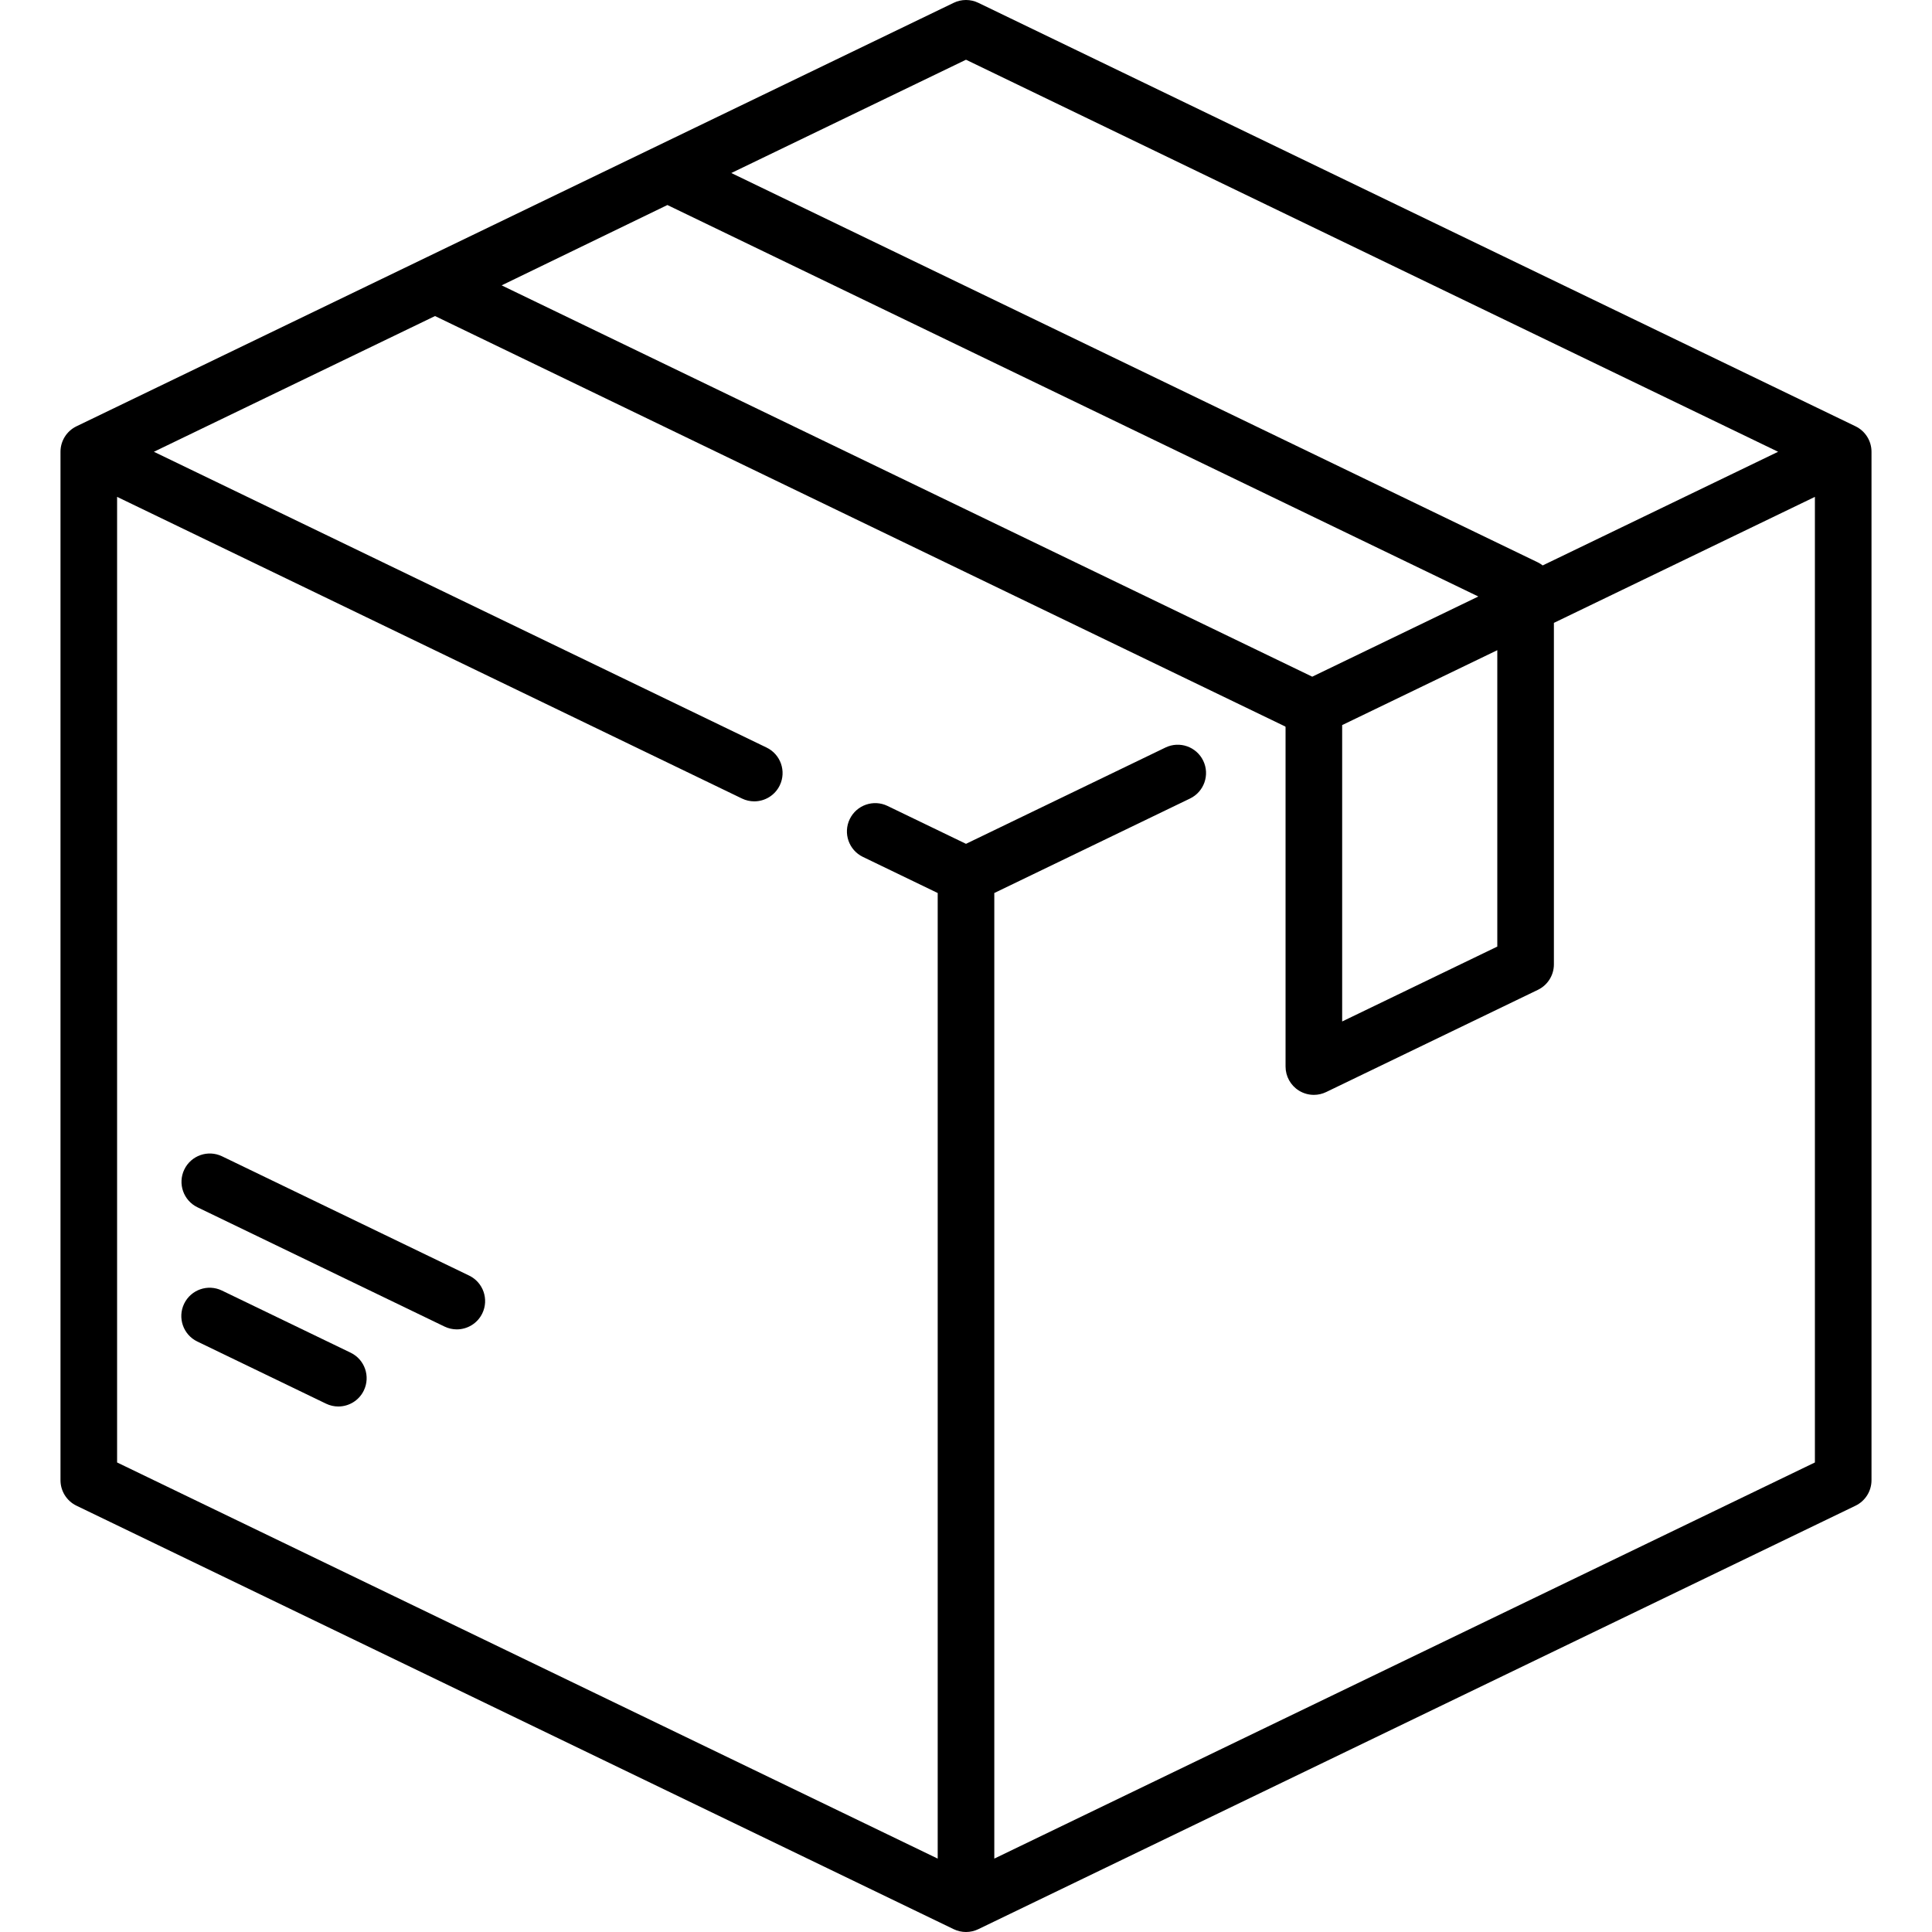
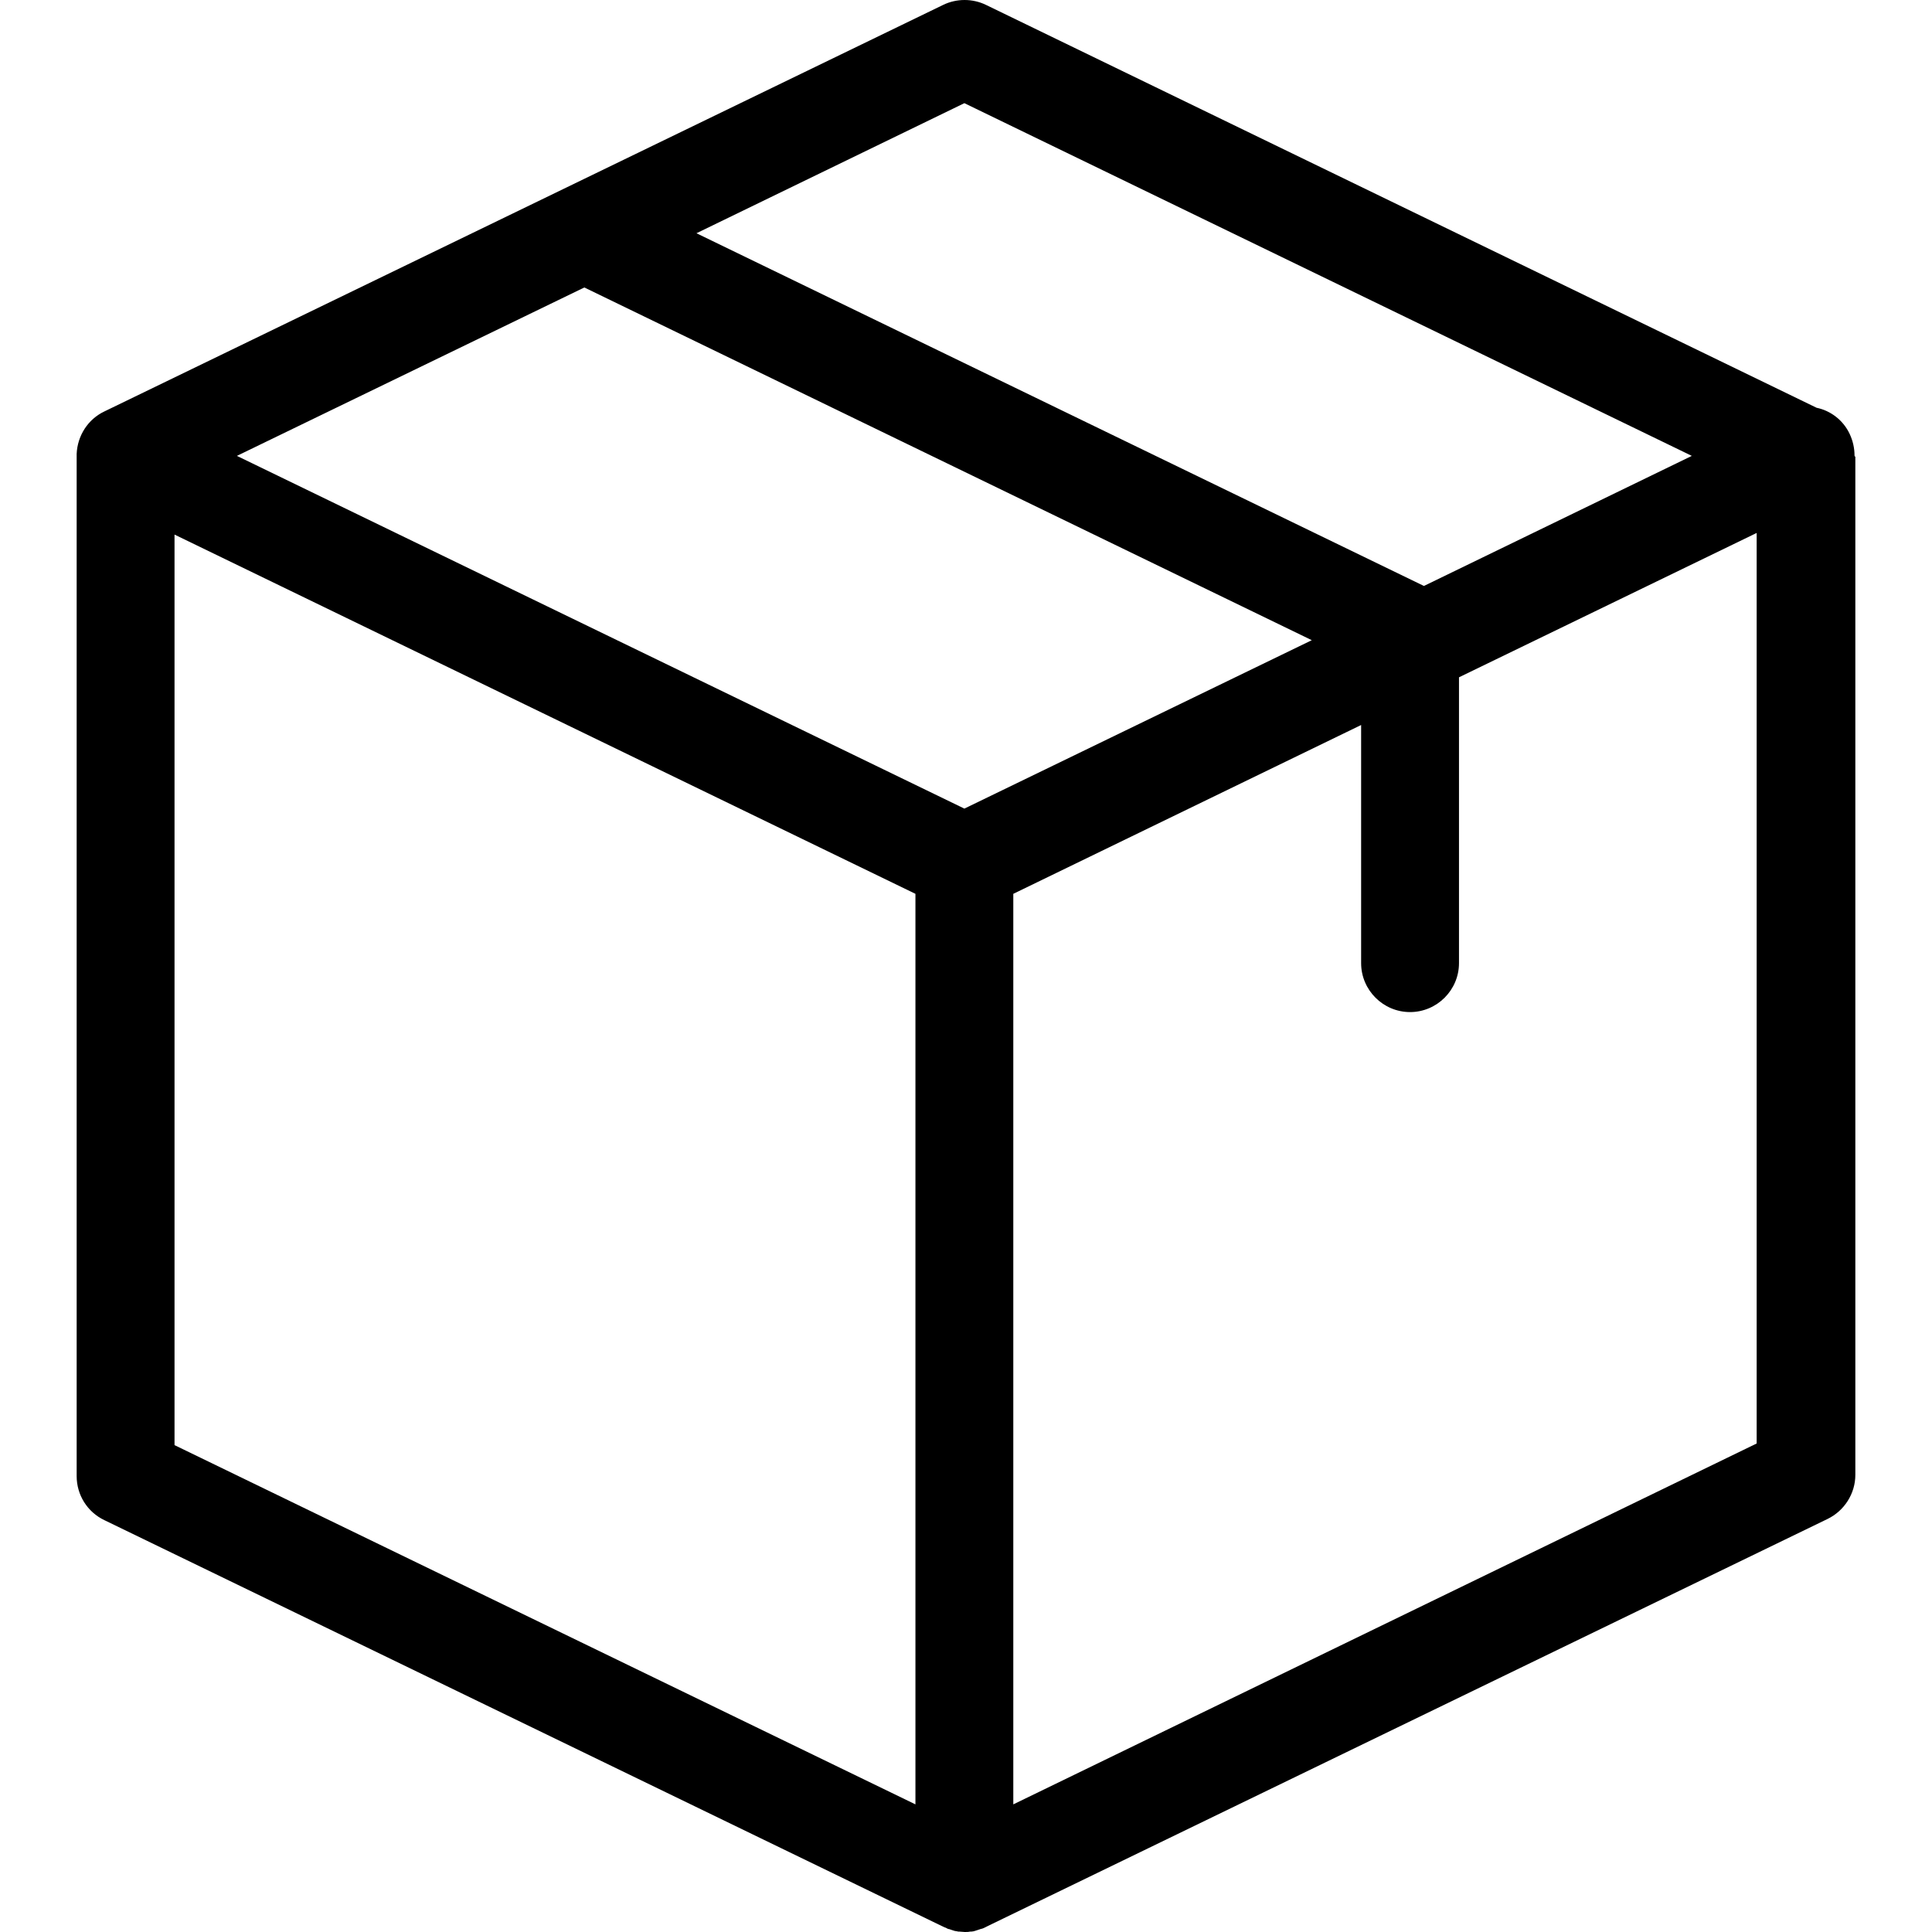
- <svg xmlns="http://www.w3.org/2000/svg" version="1.1" id="Capa_1" width="24" height="24" x="0px" y="0px" viewBox="0 0 512 512" style="enable-background:new 0 0 512 512;" xml:space="preserve">
+ <svg xmlns="http://www.w3.org/2000/svg" version="1.1" id="Capa_1" width="24" height="24" x="0px" y="0px" viewBox="0 0 473.8 473.8" style="enable-background:new 0 0 473.8 473.8;" xml:space="preserve">
  <g>
-     <g>
-       <path d="M491.729,112.971L259.261,0.745c-2.061-0.994-4.461-0.994-6.521,0L20.271,112.971c-2.592,1.251-4.239,3.876-4.239,6.754    v272.549c0,2.878,1.647,5.503,4.239,6.754l232.468,112.226c1.03,0.497,2.146,0.746,3.261,0.746s2.23-0.249,3.261-0.746    l232.468-112.226c2.592-1.251,4.239-3.876,4.239-6.754V119.726C495.968,116.846,494.32,114.223,491.729,112.971z M256,15.828    l215.217,103.897l-62.387,30.118c-0.395-0.301-0.812-0.579-1.27-0.8L193.805,45.853L256,15.828z M176.867,54.333l214.904,103.746    l-44.015,21.249L132.941,75.624L176.867,54.333z M396.799,172.307v78.546l-41.113,19.848v-78.546L396.799,172.307z     M480.968,387.568L263.5,492.55V236.658l51.873-25.042c3.73-1.801,5.294-6.284,3.493-10.015    c-1.801-3.729-6.284-5.295-10.015-3.493L256,223.623l-20.796-10.04c-3.731-1.803-8.214-0.237-10.015,3.493    c-1.801,3.73-0.237,8.214,3.493,10.015l19.818,9.567V492.55L31.032,387.566V131.674l165.6,79.945    c1.051,0.508,2.162,0.748,3.255,0.748c2.788,0,5.466-1.562,6.759-4.241c1.801-3.73,0.237-8.214-3.493-10.015l-162.37-78.386    l74.505-35.968L340.582,192.52c0.033,0.046,0.07,0.087,0.104,0.132v89.999c0,2.581,1.327,4.98,3.513,6.353    c1.214,0.762,2.599,1.147,3.988,1.147c1.112,0,2.227-0.247,3.26-0.746l56.113-27.089c2.592-1.251,4.239-3.875,4.239-6.754v-90.495    l69.169-33.392V387.568z" />
-     </g>
-   </g>
-   <g>
-     <g>
-       <path d="M92.926,358.479L58.811,342.01c-3.732-1.803-8.214-0.237-10.015,3.493c-1.801,3.73-0.237,8.214,3.493,10.015    l34.115,16.469c1.051,0.508,2.162,0.748,3.255,0.748c2.788,0,5.466-1.562,6.759-4.241    C98.22,364.763,96.656,360.281,92.926,358.479z" />
-     </g>
-   </g>
-   <g>
-     <g>
-       <path d="M124.323,338.042l-65.465-31.604c-3.731-1.801-8.214-0.237-10.015,3.494c-1.8,3.73-0.236,8.214,3.494,10.015    l65.465,31.604c1.051,0.507,2.162,0.748,3.255,0.748c2.788,0,5.466-1.562,6.759-4.241    C129.617,344.326,128.053,339.842,124.323,338.042z" />
-     </g>
+     <path d="M454.8,111.7c0-1.8-0.4-3.6-1.2-5.3c-1.6-3.4-4.7-5.7-8.1-6.4L241.8,1.2c-3.3-1.6-7.2-1.6-10.5,0L25.6,100.9   c-4,1.9-6.6,5.9-6.8,10.4v0.1c0,0.1,0,0.2,0,0.4V362c0,4.6,2.6,8.8,6.8,10.8l205.7,99.7c0.1,0,0.1,0,0.2,0.1   c0.3,0.1,0.6,0.2,0.9,0.4c0.1,0,0.2,0.1,0.4,0.1c0.3,0.1,0.6,0.2,0.9,0.3c0.1,0,0.2,0.1,0.3,0.1c0.3,0.1,0.7,0.1,1,0.2   c0.1,0,0.2,0,0.3,0c0.4,0,0.9,0.1,1.3,0.1c0.4,0,0.9,0,1.3-0.1c0.1,0,0.2,0,0.3,0c0.3,0,0.7-0.1,1-0.2c0.1,0,0.2-0.1,0.3-0.1   c0.3-0.1,0.6-0.2,0.9-0.3c0.1,0,0.2-0.1,0.4-0.1c0.3-0.1,0.6-0.2,0.9-0.4c0.1,0,0.1,0,0.2-0.1l206.3-100c4.1-2,6.8-6.2,6.8-10.8   V112C454.8,111.9,454.8,111.8,454.8,111.7z M236.5,25.3l178.4,86.5l-65.7,31.9L170.8,57.2L236.5,25.3z M236.5,198.3L58.1,111.8   l85.2-41.3L321.7,157L236.5,198.3z M42.8,131.1l181.7,88.1v223.3L42.8,354.4V131.1z M248.5,442.5V219.2l85.3-41.4v58.4   c0,6.6,5.4,12,12,12s12-5.4,12-12v-70.1l73-35.4V354L248.5,442.5z" />
  </g>
  <g>
</g>
  <g>
</g>
  <g>
</g>
  <g>
</g>
  <g>
</g>
  <g>
</g>
  <g>
</g>
  <g>
</g>
  <g>
</g>
  <g>
</g>
  <g>
</g>
  <g>
</g>
  <g>
</g>
  <g>
</g>
  <g>
</g>
</svg>
